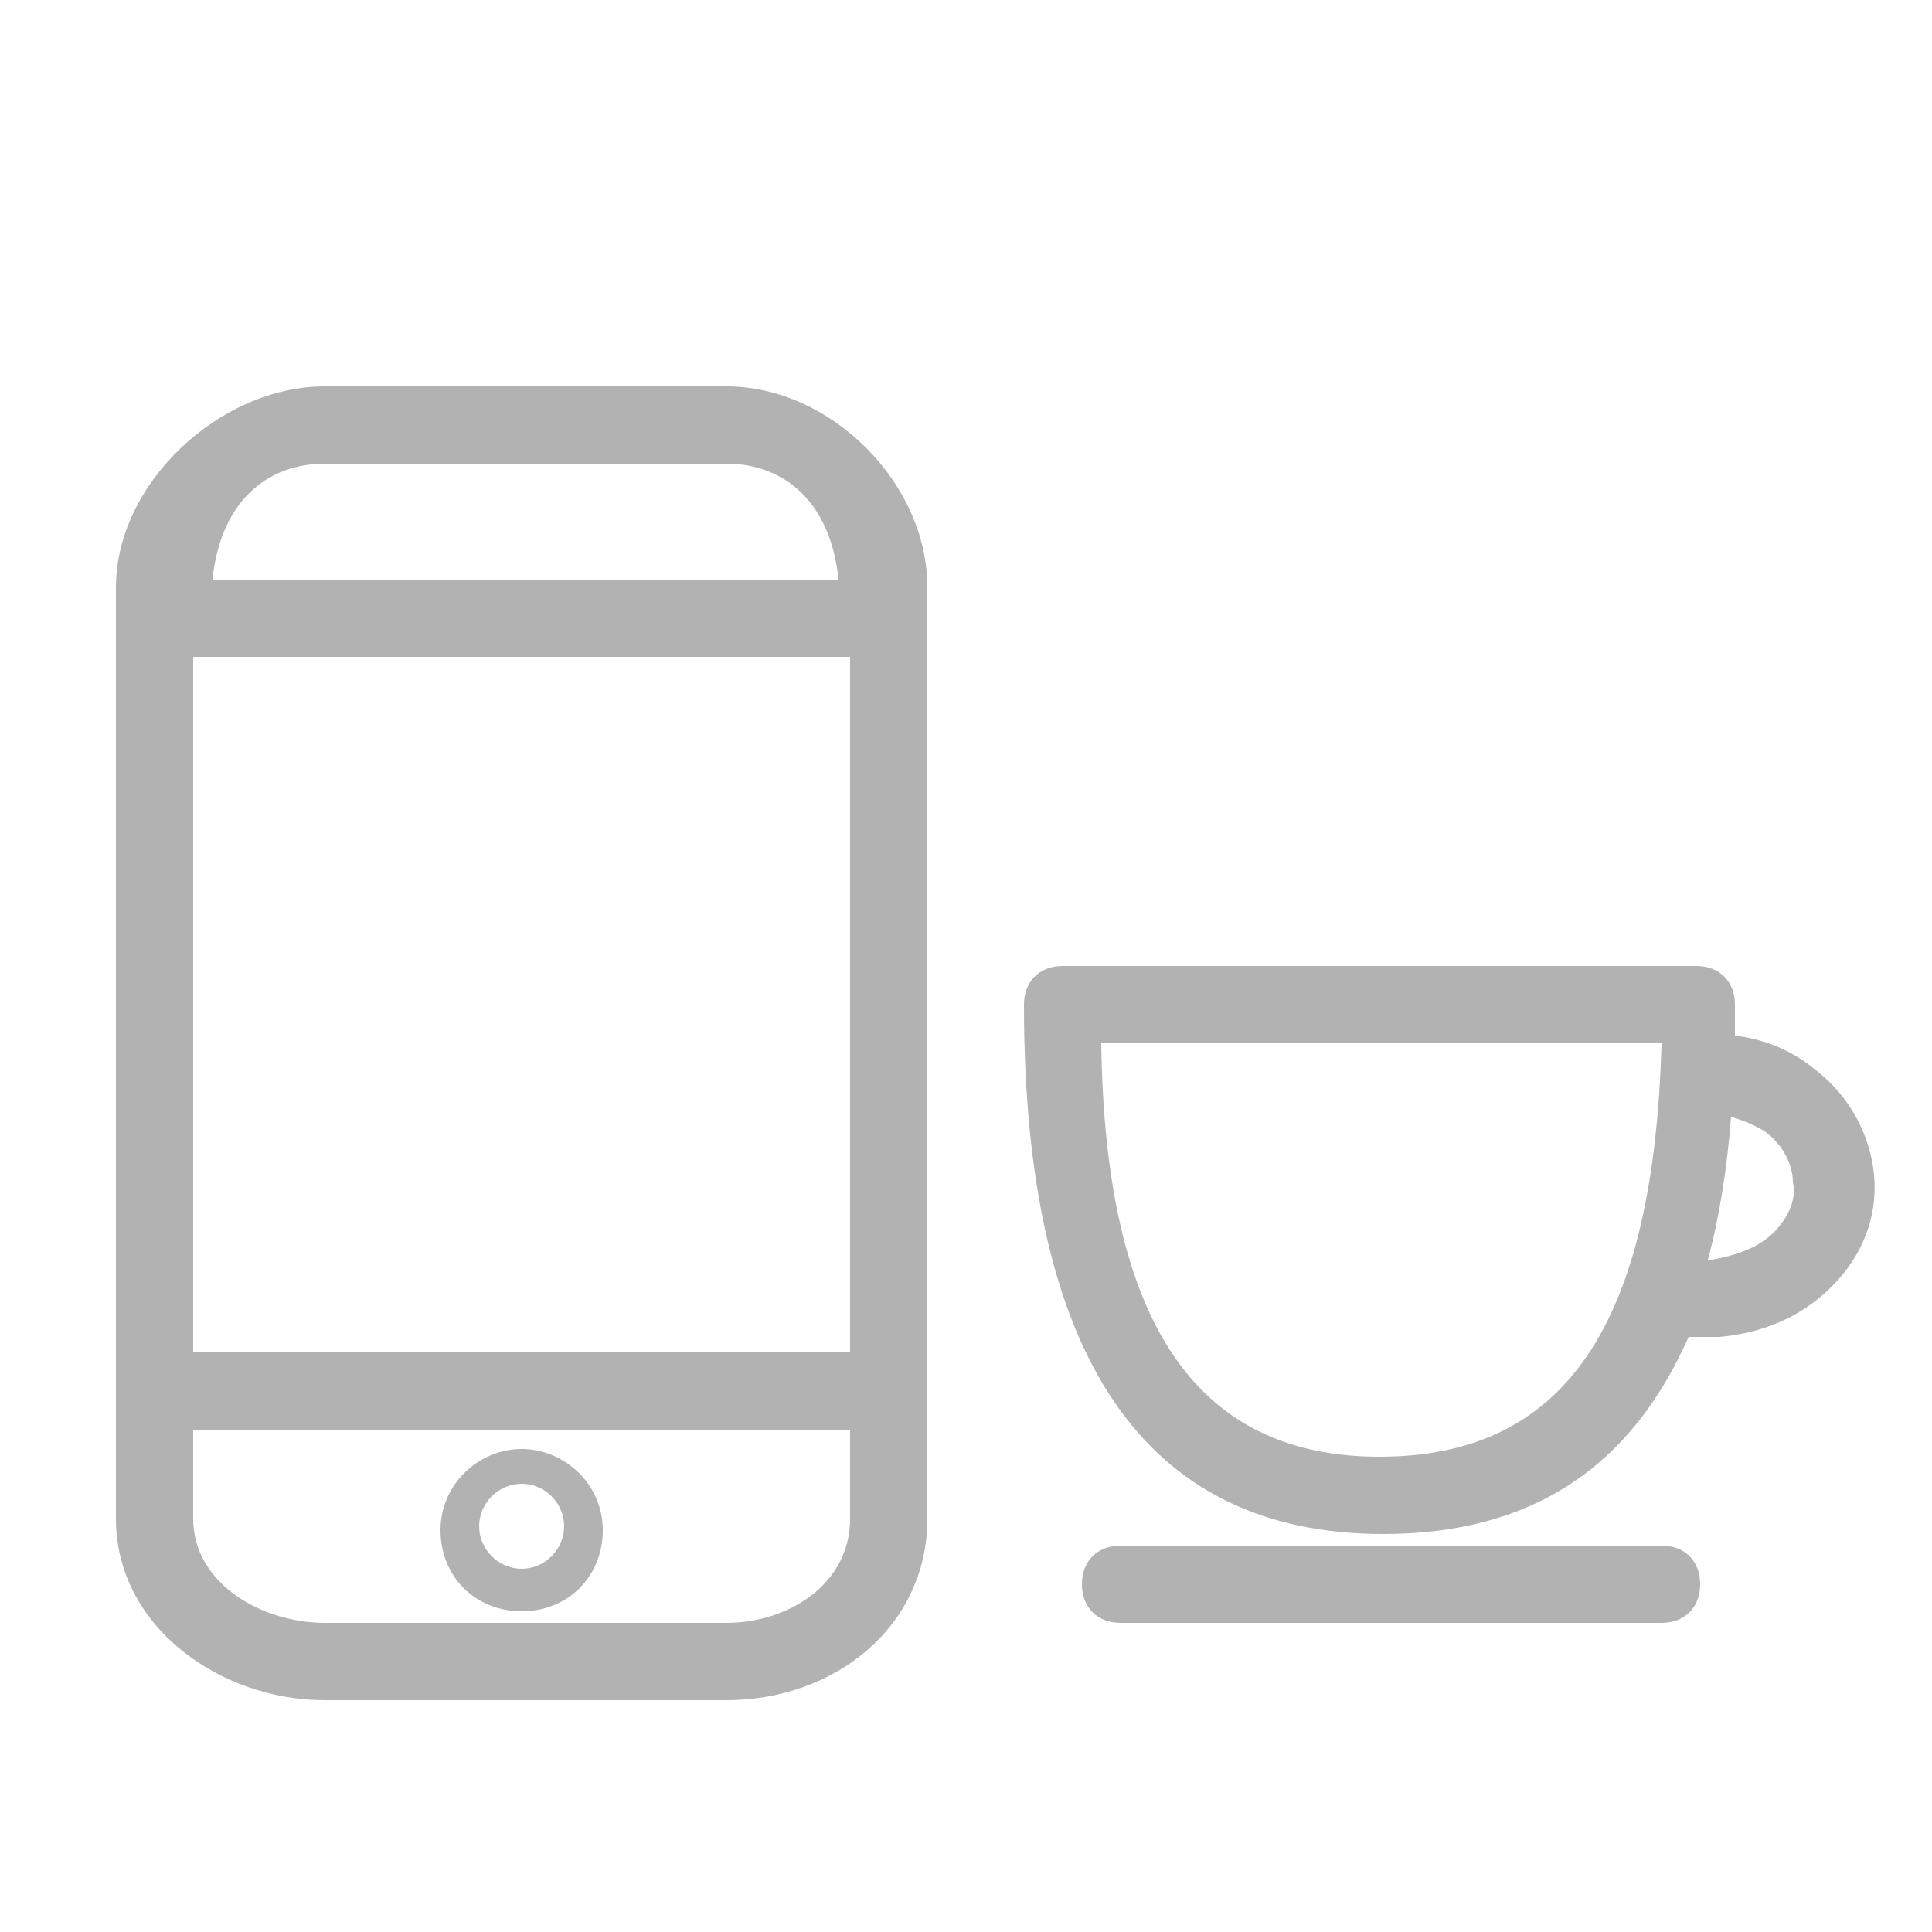
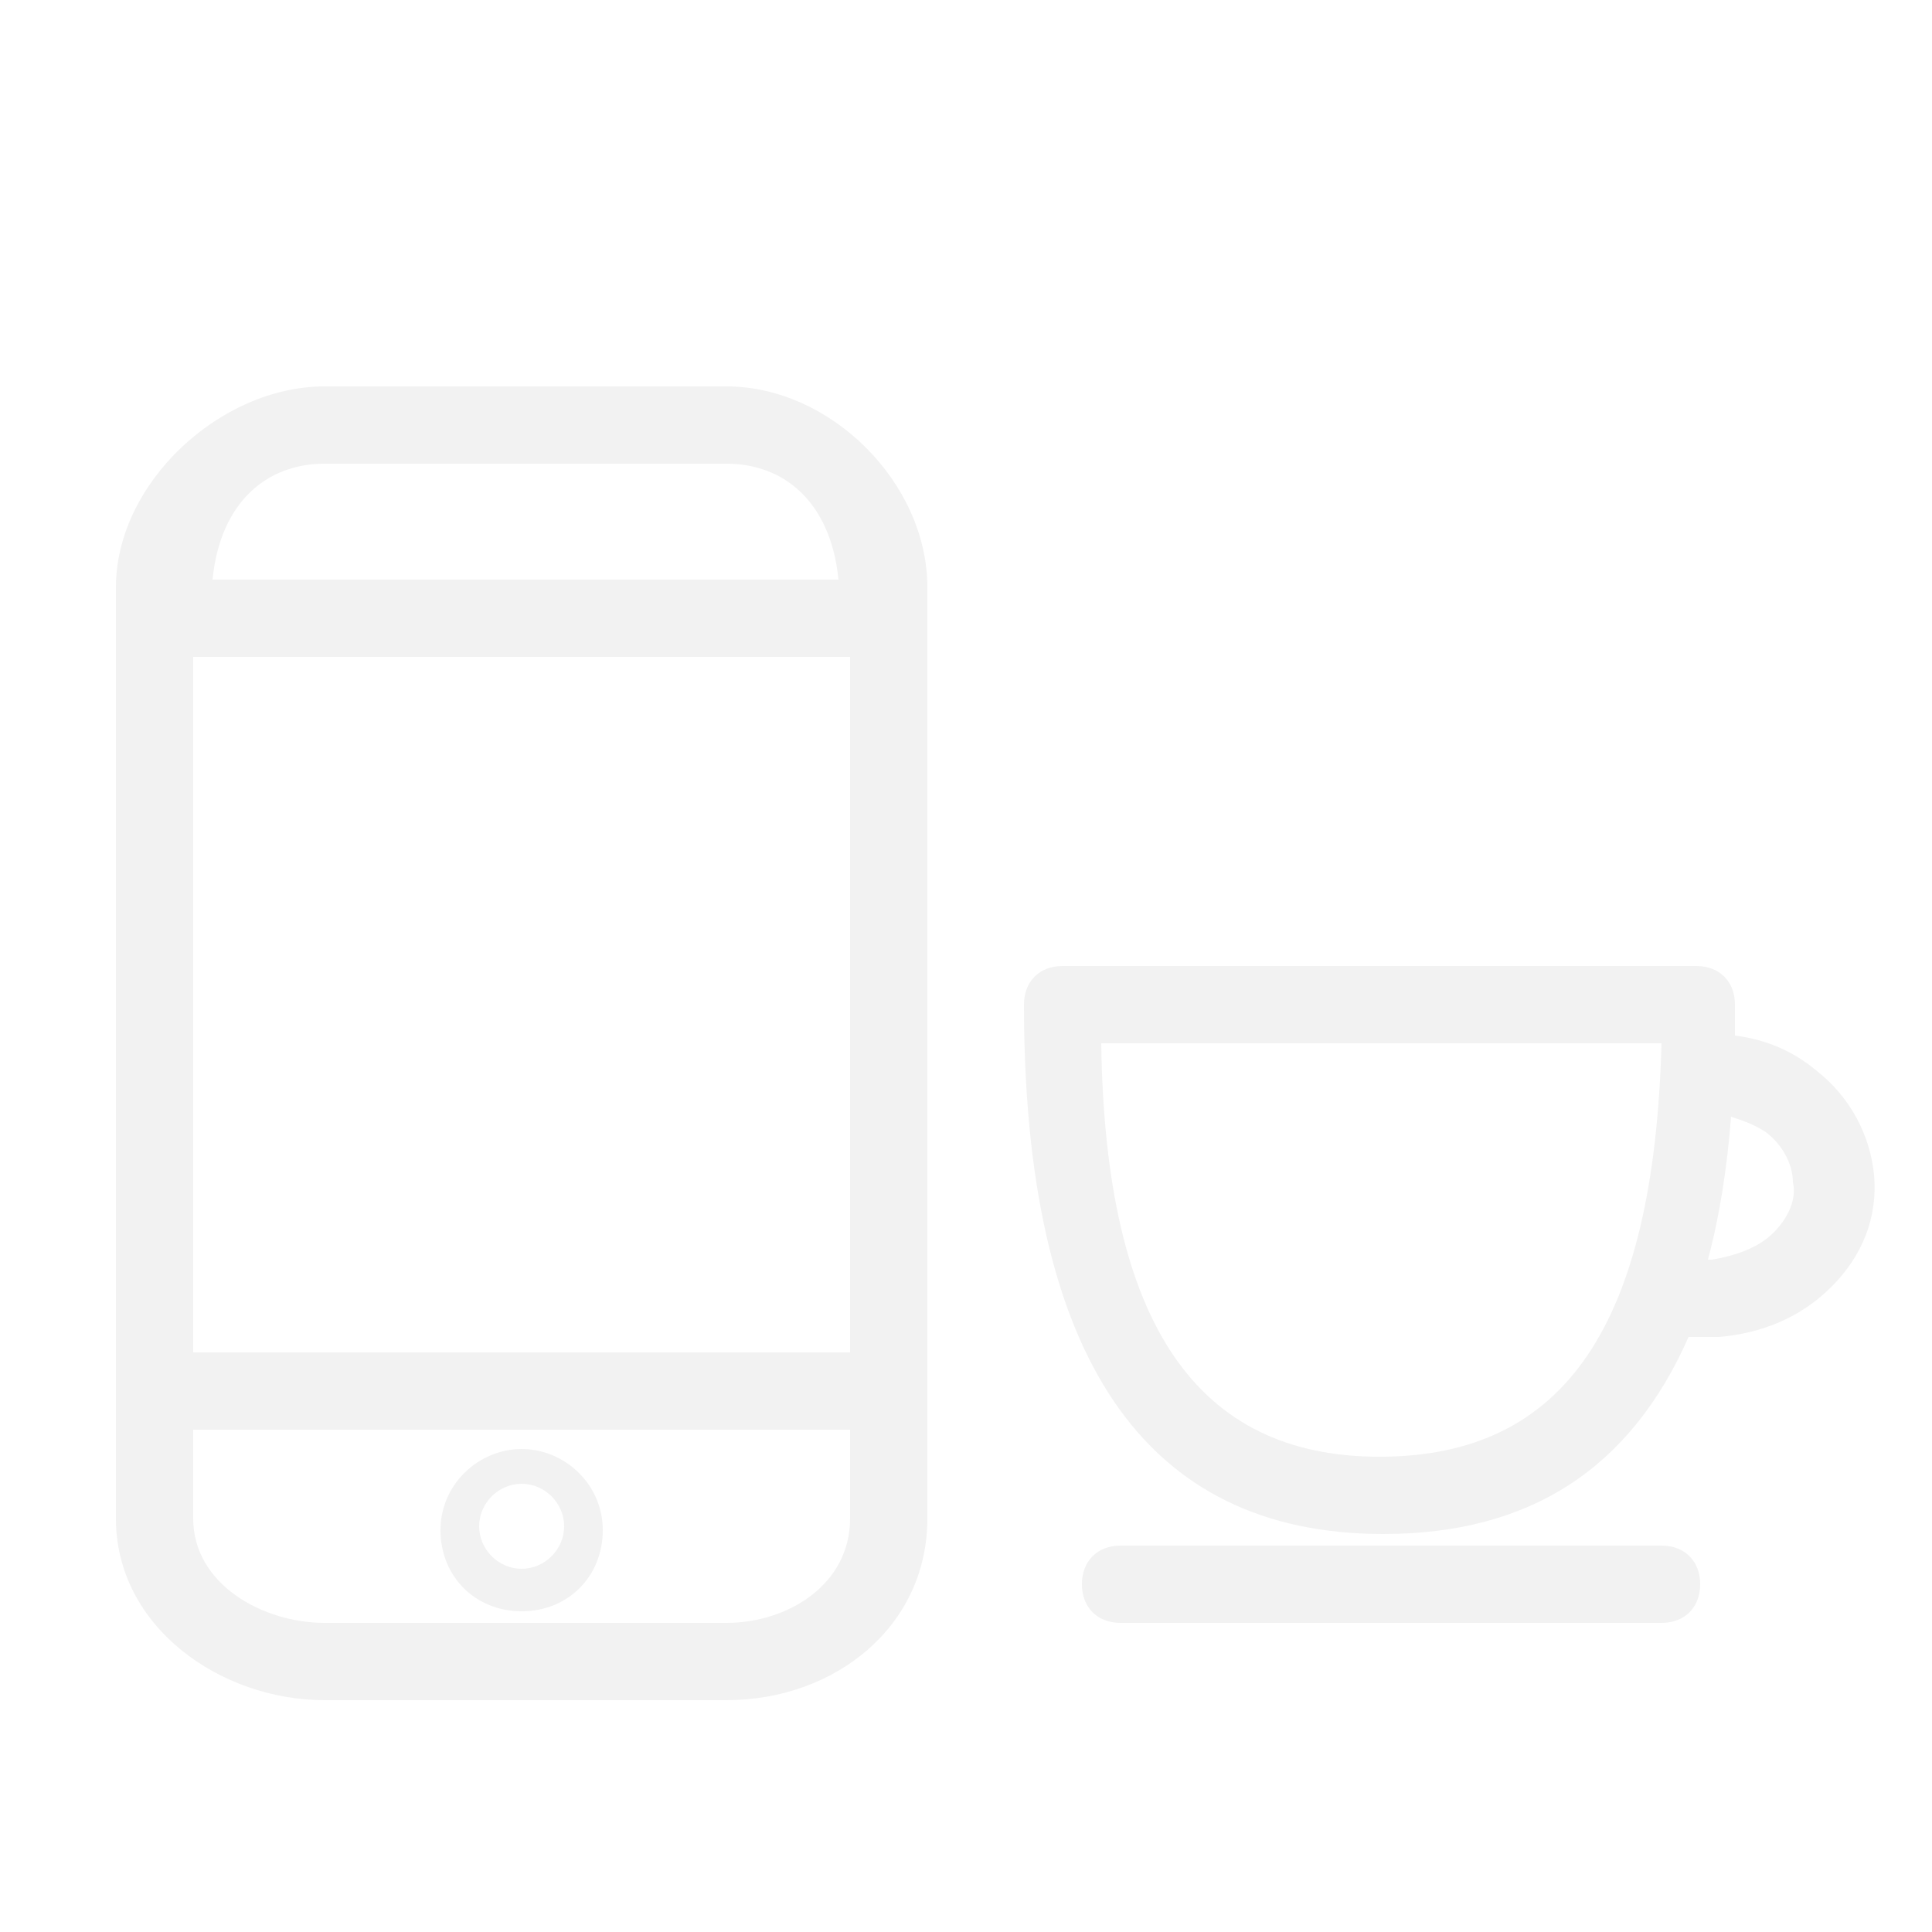
<svg xmlns="http://www.w3.org/2000/svg" version="1.1" id="Layer_1" x="0px" y="0px" width="50px" height="50px" viewBox="0 0 50 50" enable-background="new 0 0 50 50" xml:space="preserve">
  <g>
-     <path fill="#B2B2B2" d="M18.8,10H8.4C5.7,10,3,12.5,3,15.2v0.5v20.6v3C3,42.1,5.7,44,8.4,44h10.4c2.8,0,5.2-1.9,5.2-4.7v-3V15.7   v-0.5C24,12.5,21.5,10,18.8,10z M5,17h17v18H5V17z M8.4,12h10.4c1.5,0,2.7,1,2.9,3H5.5C5.7,13,6.9,12,8.4,12z M18.8,42H8.4   C6.8,42,5,41,5,39.3V37h17v2.3C22,41,20.4,42,18.8,42z" />
-     <path fill="#B2B2B2" d="M13.5,37.5c-1.1,0-2.1,0.9-2.1,2.1s0.9,2.1,2.1,2.1s2.1-0.9,2.1-2.1S14.6,37.5,13.5,37.5z M13.5,40.6   c-0.6,0-1.1-0.5-1.1-1.1s0.5-1.1,1.1-1.1s1.1,0.5,1.1,1.1S14.1,40.6,13.5,40.6z" />
-     <path fill="#B2B2B2" d="M47,27.7c-0.6-0.5-1.3-0.8-2.1-0.9c0-0.3,0-0.5,0-0.8c0-0.6-0.4-1-1-1H27.5c-0.6,0-1,0.4-1,1   c0,9.1,3.1,13.7,9.3,13.7c3.8,0,6.4-1.7,7.9-5.1c0.2,0,0.4,0,0.6,0c0.1,0,0.2,0,0.2,0c1.1-0.1,2.1-0.5,2.9-1.3   c0.8-0.8,1.2-1.8,1.1-2.9C48.4,29.4,47.9,28.4,47,27.7z M35.7,37.7c-4.7,0-7.1-3.4-7.2-10.7H43C42.8,34.3,40.5,37.7,35.7,37.7z    M45.9,31.9c-0.4,0.4-1,0.6-1.6,0.7c0,0-0.1,0-0.1,0c0.3-1.1,0.5-2.4,0.6-3.7c0.3,0.1,0.6,0.2,0.9,0.4c0.4,0.3,0.7,0.8,0.7,1.3   C46.5,31,46.3,31.5,45.9,31.9z" />
-     <path fill="#B2B2B2" d="M43,40H29c-0.6,0-1,0.4-1,1s0.4,1,1,1h14c0.6,0,1-0.4,1-1S43.6,40,43,40z" />
+     <path fill="#F2F2F2" d="M18.8,10H8.4C5.7,10,3,12.5,3,15.2v0.5v20.6v3C3,42.1,5.7,44,8.4,44h10.4c2.8,0,5.2-1.9,5.2-4.7v-3V15.7   v-0.5C24,12.5,21.5,10,18.8,10z M5,17h17v18H5V17z M8.4,12h10.4c1.5,0,2.7,1,2.9,3H5.5C5.7,13,6.9,12,8.4,12z M18.8,42H8.4   C6.8,42,5,41,5,39.3V37h17v2.3C22,41,20.4,42,18.8,42z" />
+     <path fill="#F2F2F2" d="M13.5,37.5c-1.1,0-2.1,0.9-2.1,2.1s0.9,2.1,2.1,2.1s2.1-0.9,2.1-2.1S14.6,37.5,13.5,37.5z M13.5,40.6   c-0.6,0-1.1-0.5-1.1-1.1s0.5-1.1,1.1-1.1s1.1,0.5,1.1,1.1S14.1,40.6,13.5,40.6z" />
+     <path fill="#F2F2F2" d="M47,27.7c-0.6-0.5-1.3-0.8-2.1-0.9c0-0.3,0-0.5,0-0.8c0-0.6-0.4-1-1-1H27.5c-0.6,0-1,0.4-1,1   c0,9.1,3.1,13.7,9.3,13.7c3.8,0,6.4-1.7,7.9-5.1c0.2,0,0.4,0,0.6,0c0.1,0,0.2,0,0.2,0c1.1-0.1,2.1-0.5,2.9-1.3   c0.8-0.8,1.2-1.8,1.1-2.9C48.4,29.4,47.9,28.4,47,27.7z M35.7,37.7c-4.7,0-7.1-3.4-7.2-10.7H43C42.8,34.3,40.5,37.7,35.7,37.7z    M45.9,31.9c-0.4,0.4-1,0.6-1.6,0.7c0,0-0.1,0-0.1,0c0.3-1.1,0.5-2.4,0.6-3.7c0.3,0.1,0.6,0.2,0.9,0.4c0.4,0.3,0.7,0.8,0.7,1.3   C46.5,31,46.3,31.5,45.9,31.9z" />
+     <path fill="#F2F2F2" d="M43,40H29c-0.6,0-1,0.4-1,1s0.4,1,1,1h14c0.6,0,1-0.4,1-1S43.6,40,43,40z" />
  </g>
</svg>
